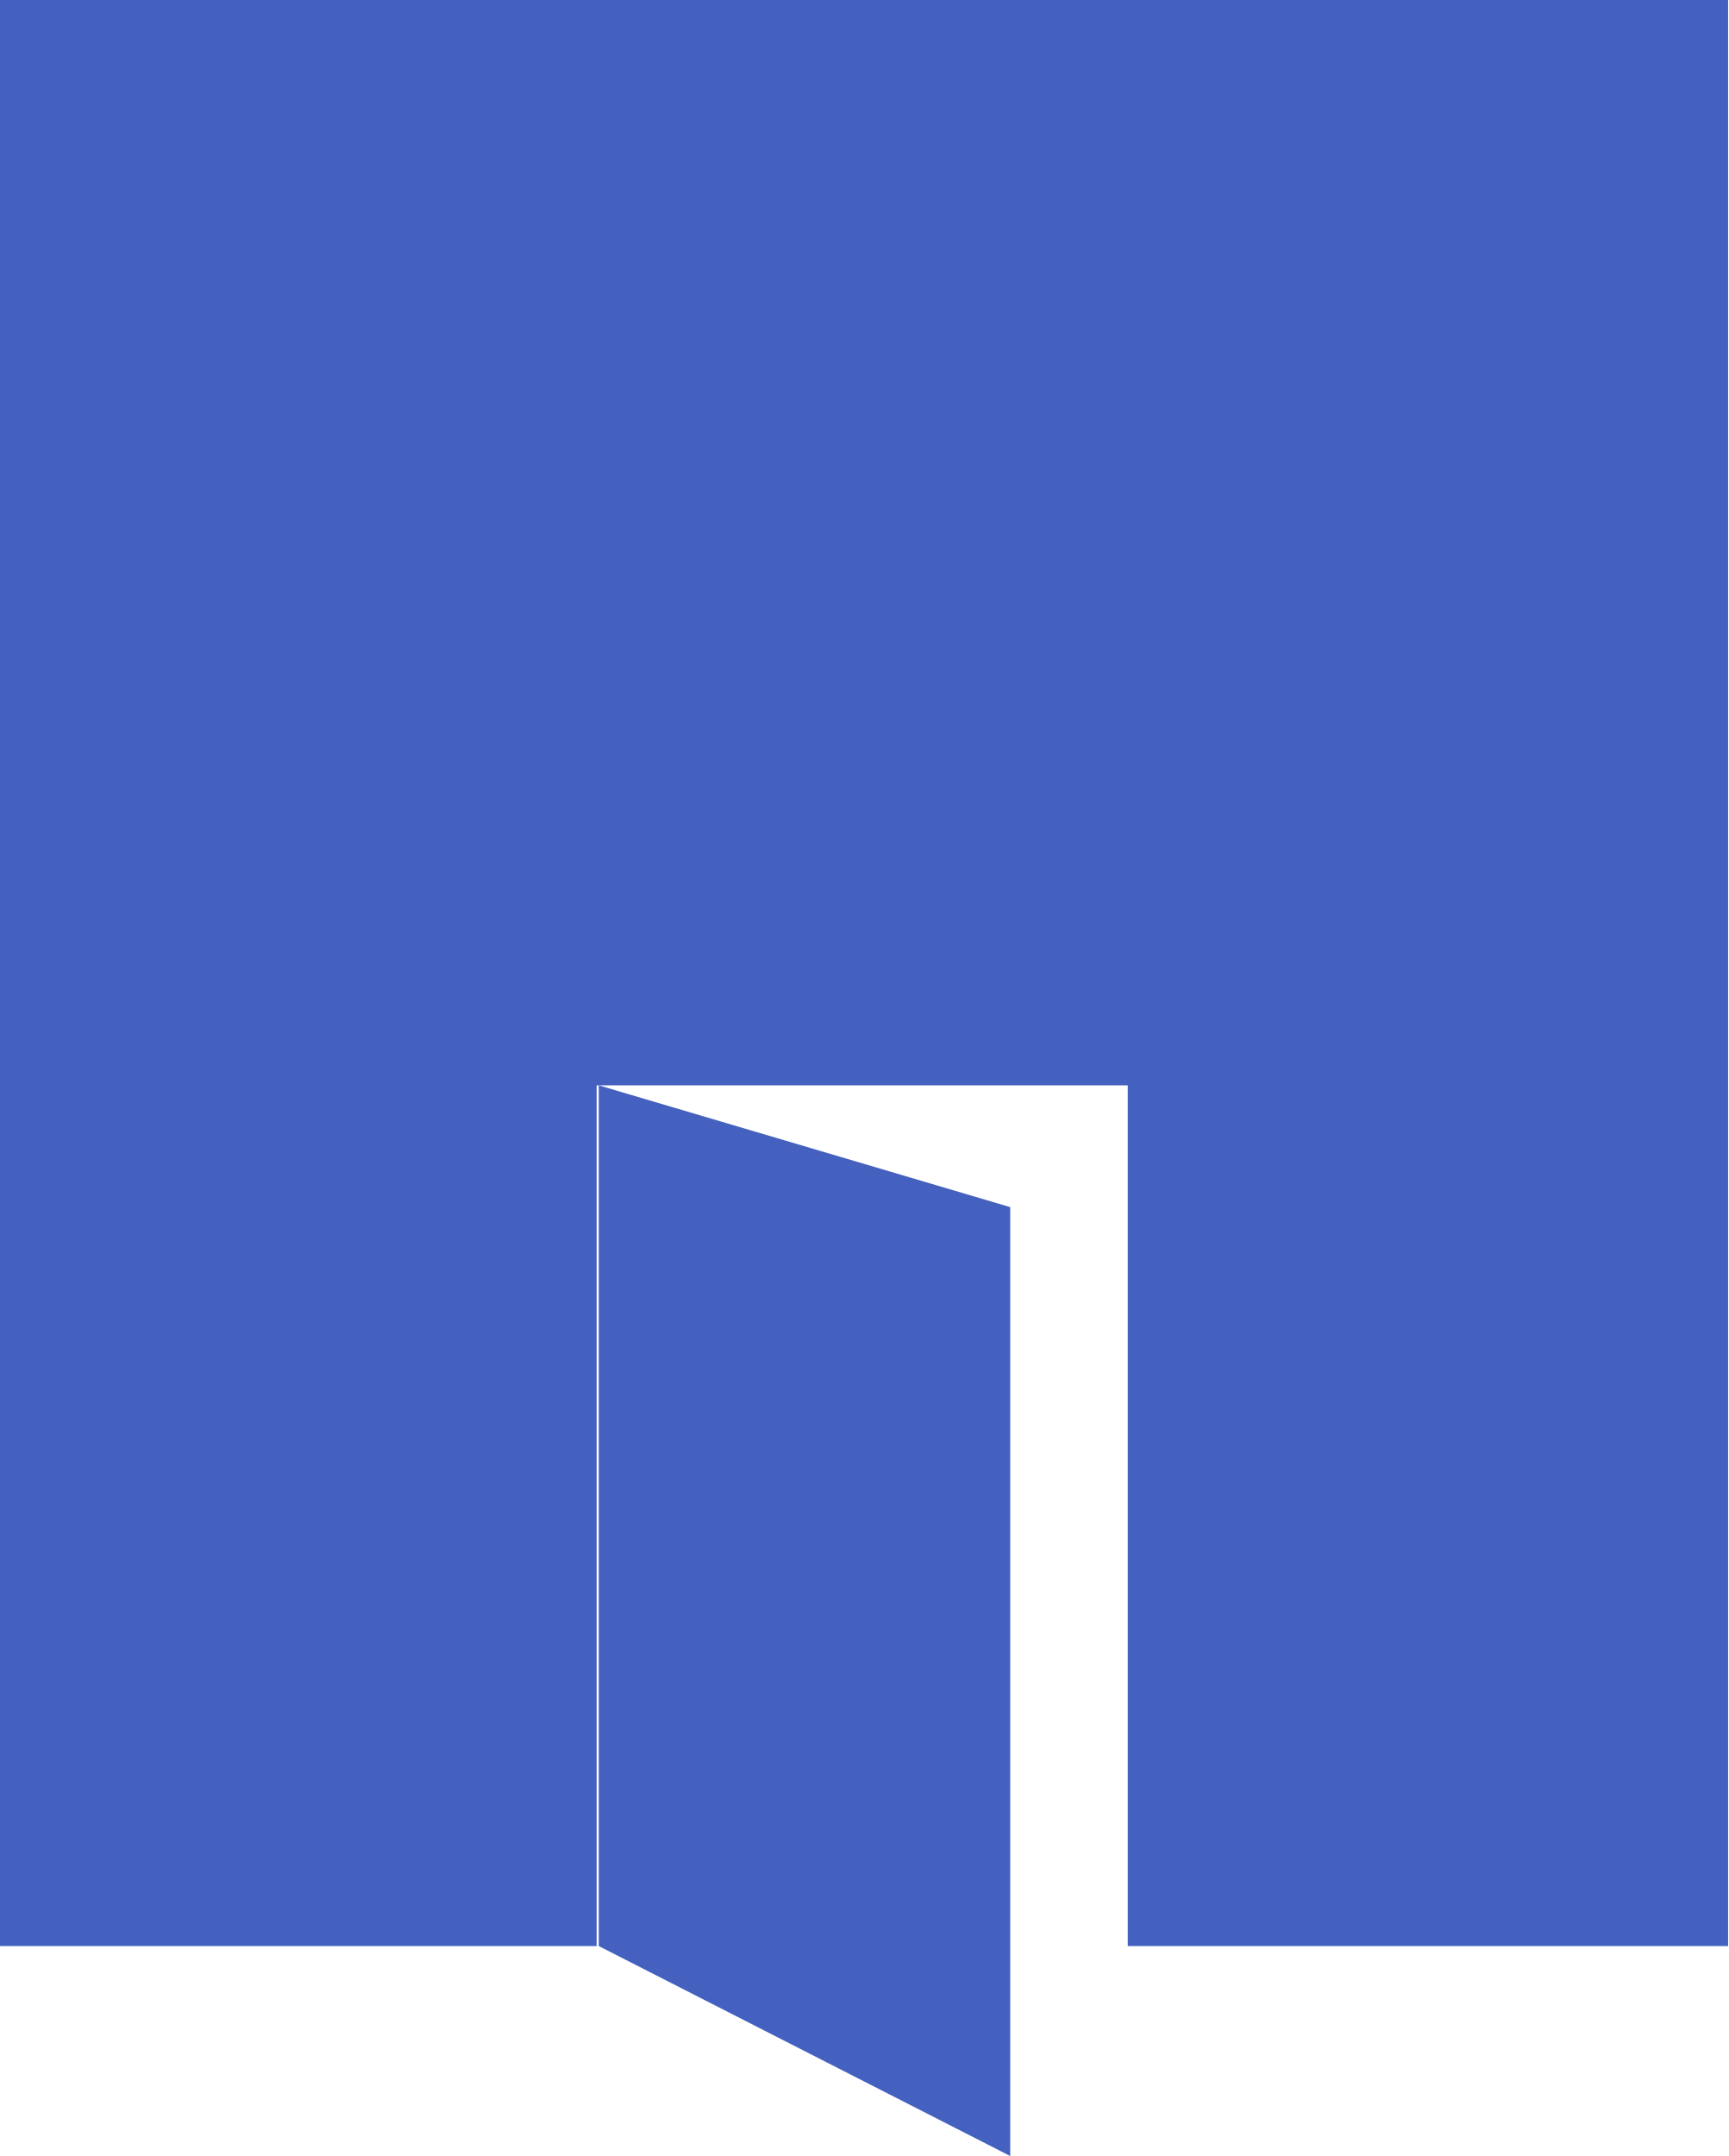
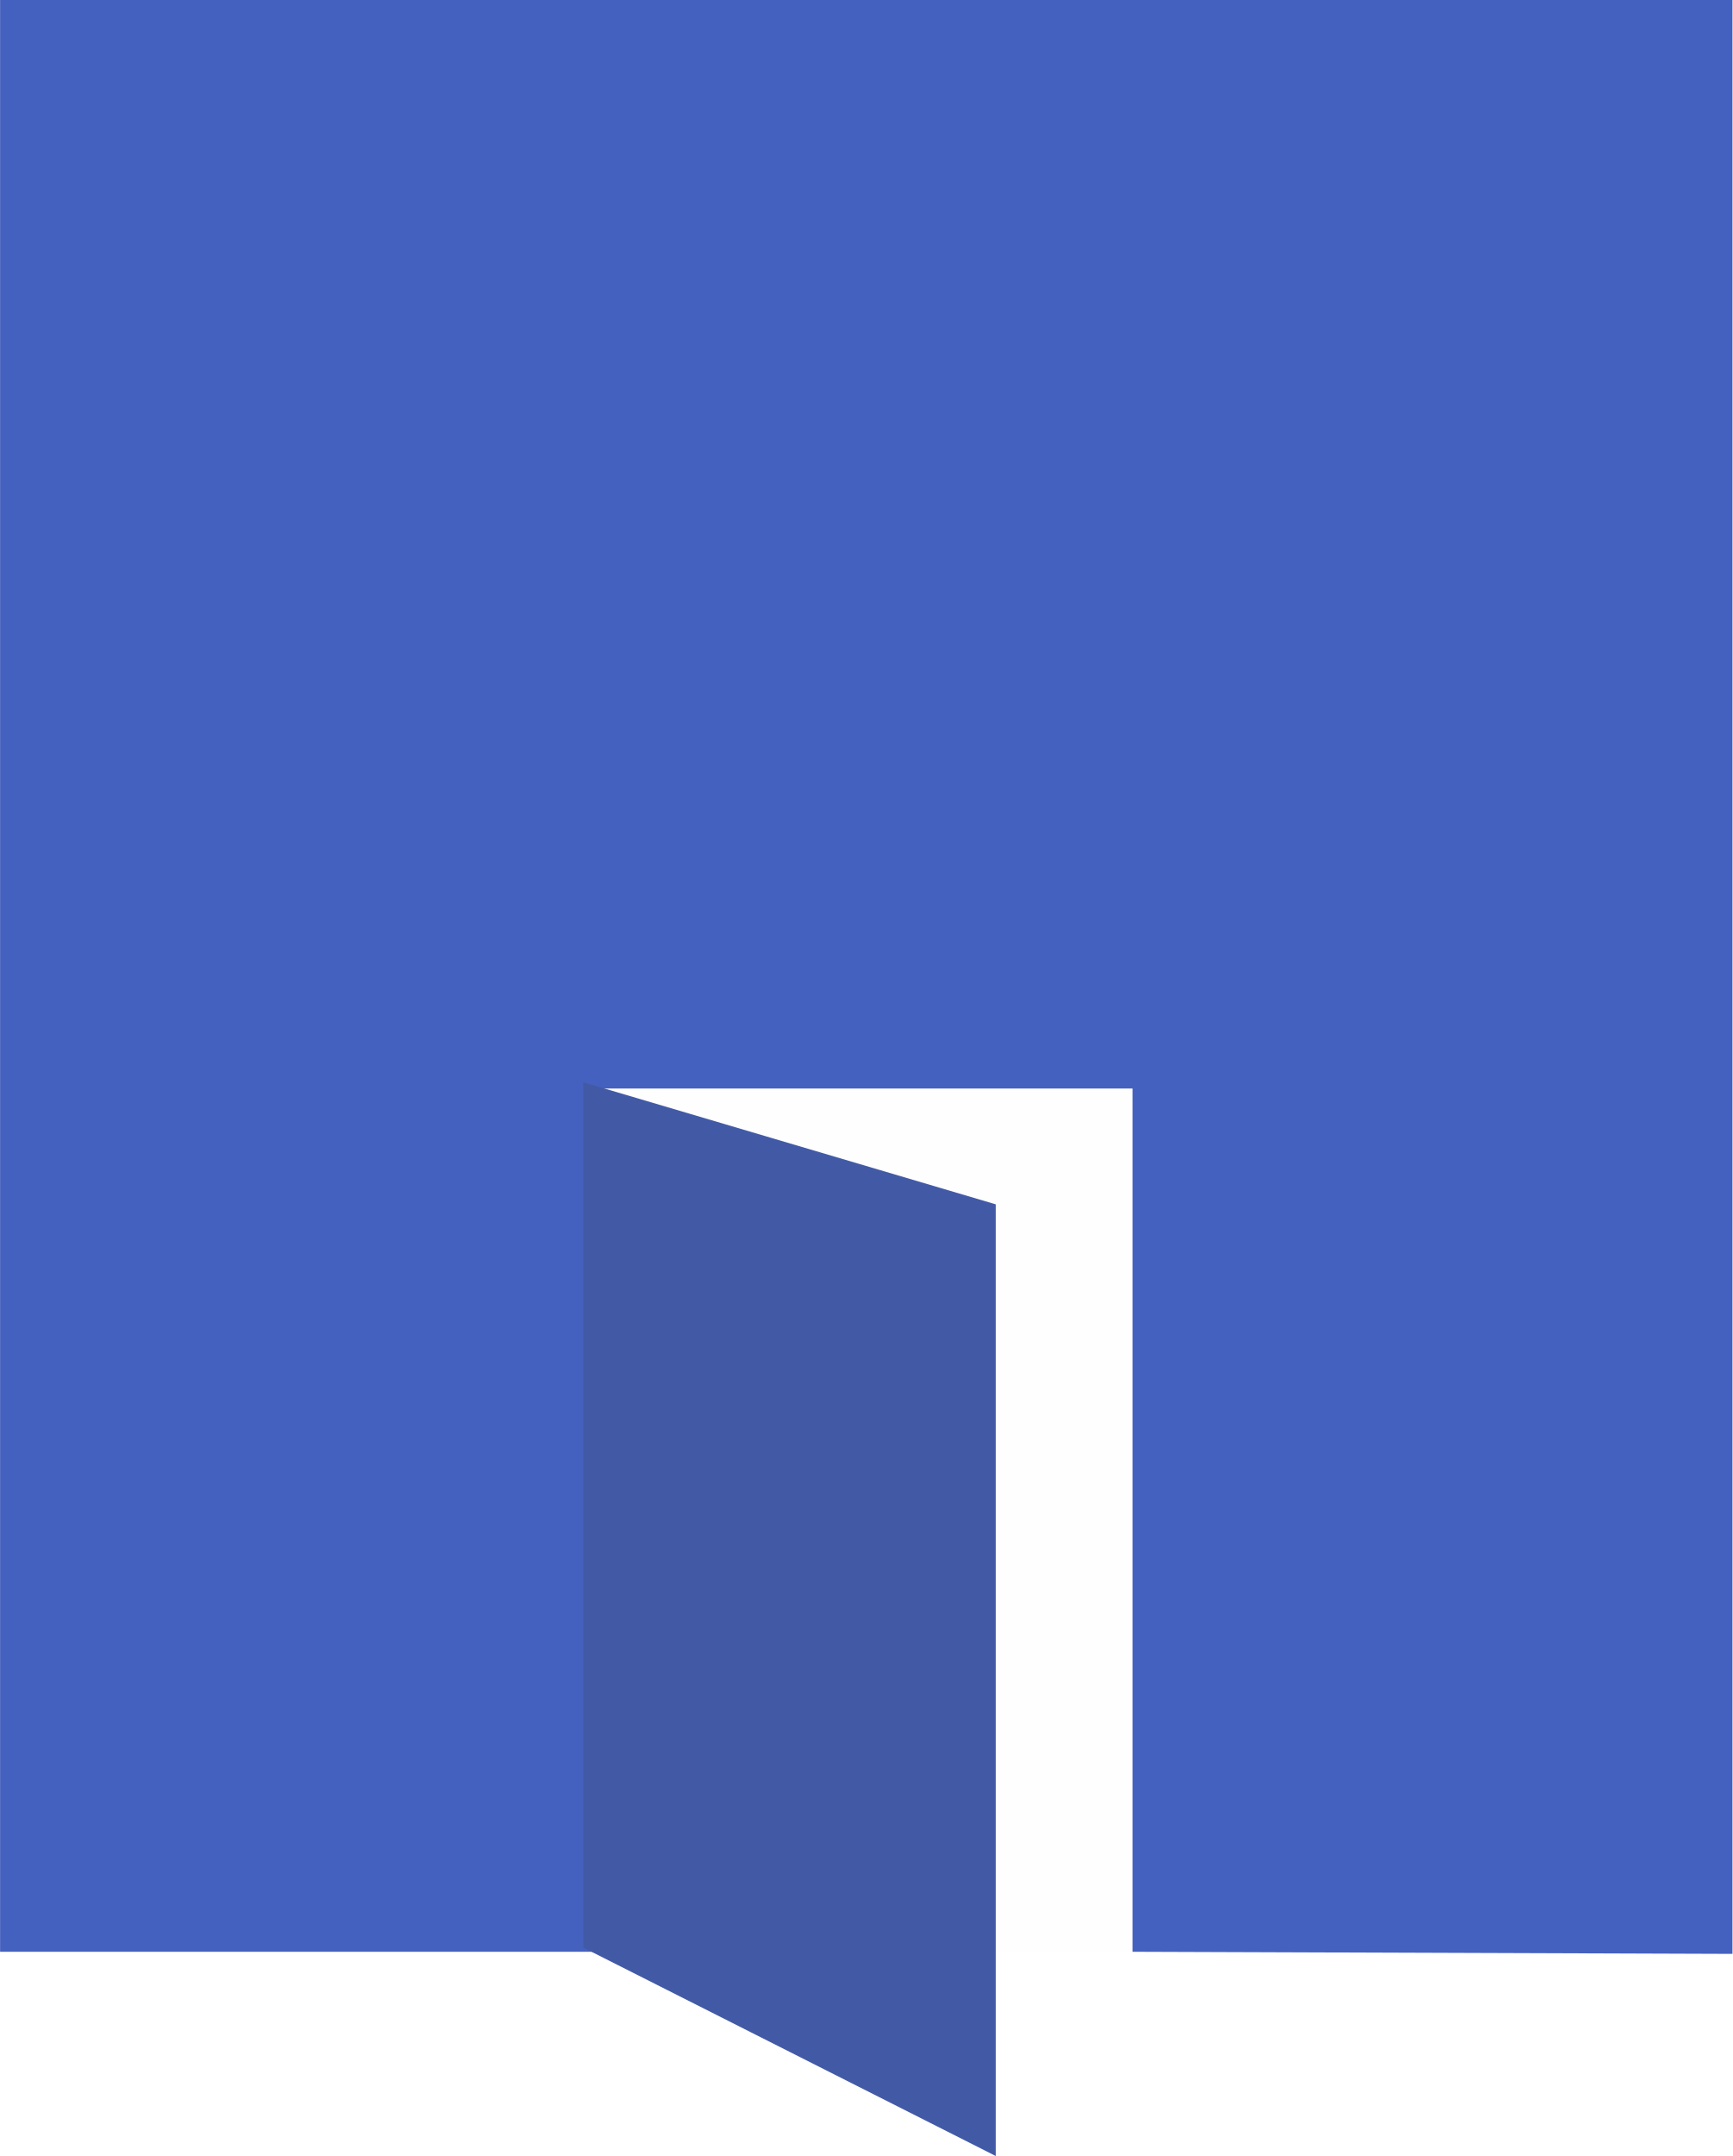
- <svg xmlns="http://www.w3.org/2000/svg" xml:space="preserve" width="16.337mm" height="20.375mm" version="1.1" shape-rendering="geometricPrecision" text-rendering="geometricPrecision" image-rendering="optimizeQuality" fill-rule="evenodd" clip-rule="evenodd" viewBox="0 0 8.23 10.27">
+ <svg xmlns="http://www.w3.org/2000/svg" xml:space="preserve" width="16.337mm" height="20.325mm" version="1.1" shape-rendering="geometricPrecision" text-rendering="geometricPrecision" image-rendering="optimizeQuality" fill-rule="evenodd" clip-rule="evenodd" viewBox="0 0 8.23 10.24">
  <g id="Layer_x0020_1">
-     <path fill="#4561BF" d="M-0 0l8.23 0 0 9.27 -2.86 -0 -0 -4.1 -2.53 0 0 4.1 -2.85 0 0 -9.27zm2.85 5.17l1.96 0.58 0 4.52 -1.96 -1 0 -4.1z" />
+     <rect fill="#FEFEFE" x="2.85" y="5.17" width="2.53" height="4.1" />
+     <polygon fill="#4561BF" points="-0,0 8.23,0 8.23,9.28 5.38,9.27 5.38,5.17 2.85,5.17 2.85,9.27 -0,9.27 " />
+     <polygon fill="#425AA6" points="2.77,5.14 4.73,5.72 4.73,10.24 2.77,9.25 " />
  </g>
</svg>
